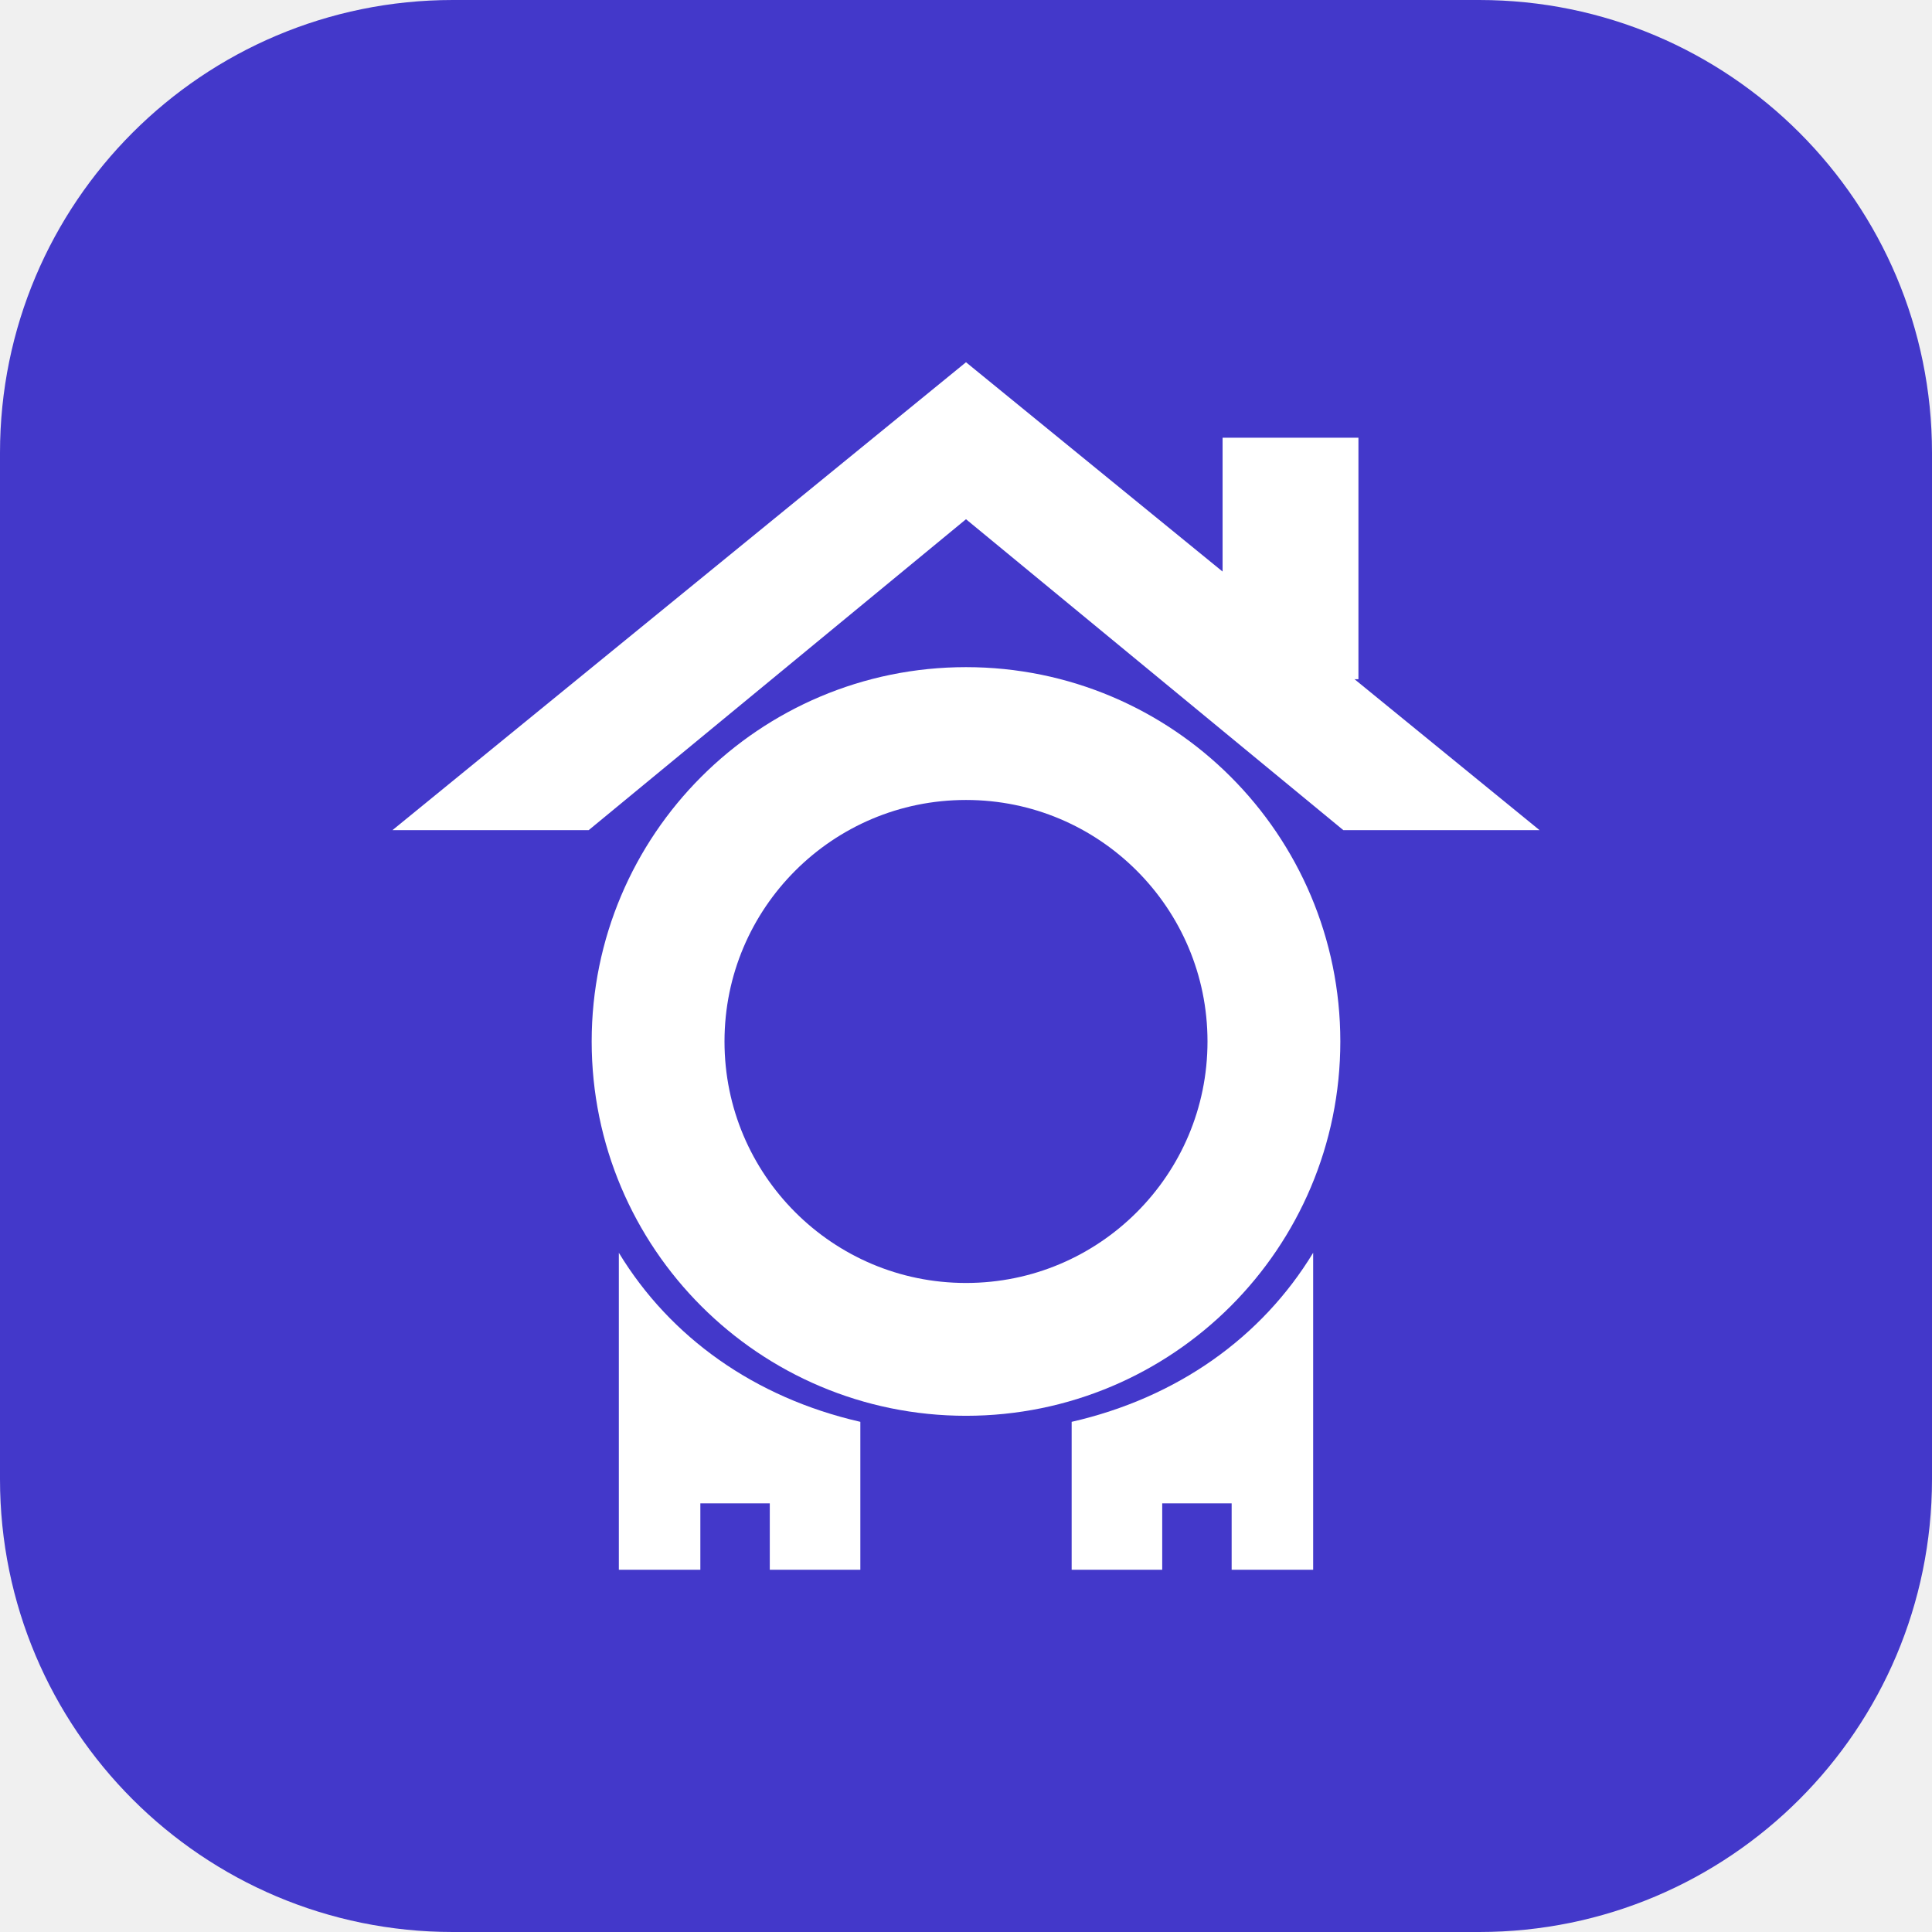
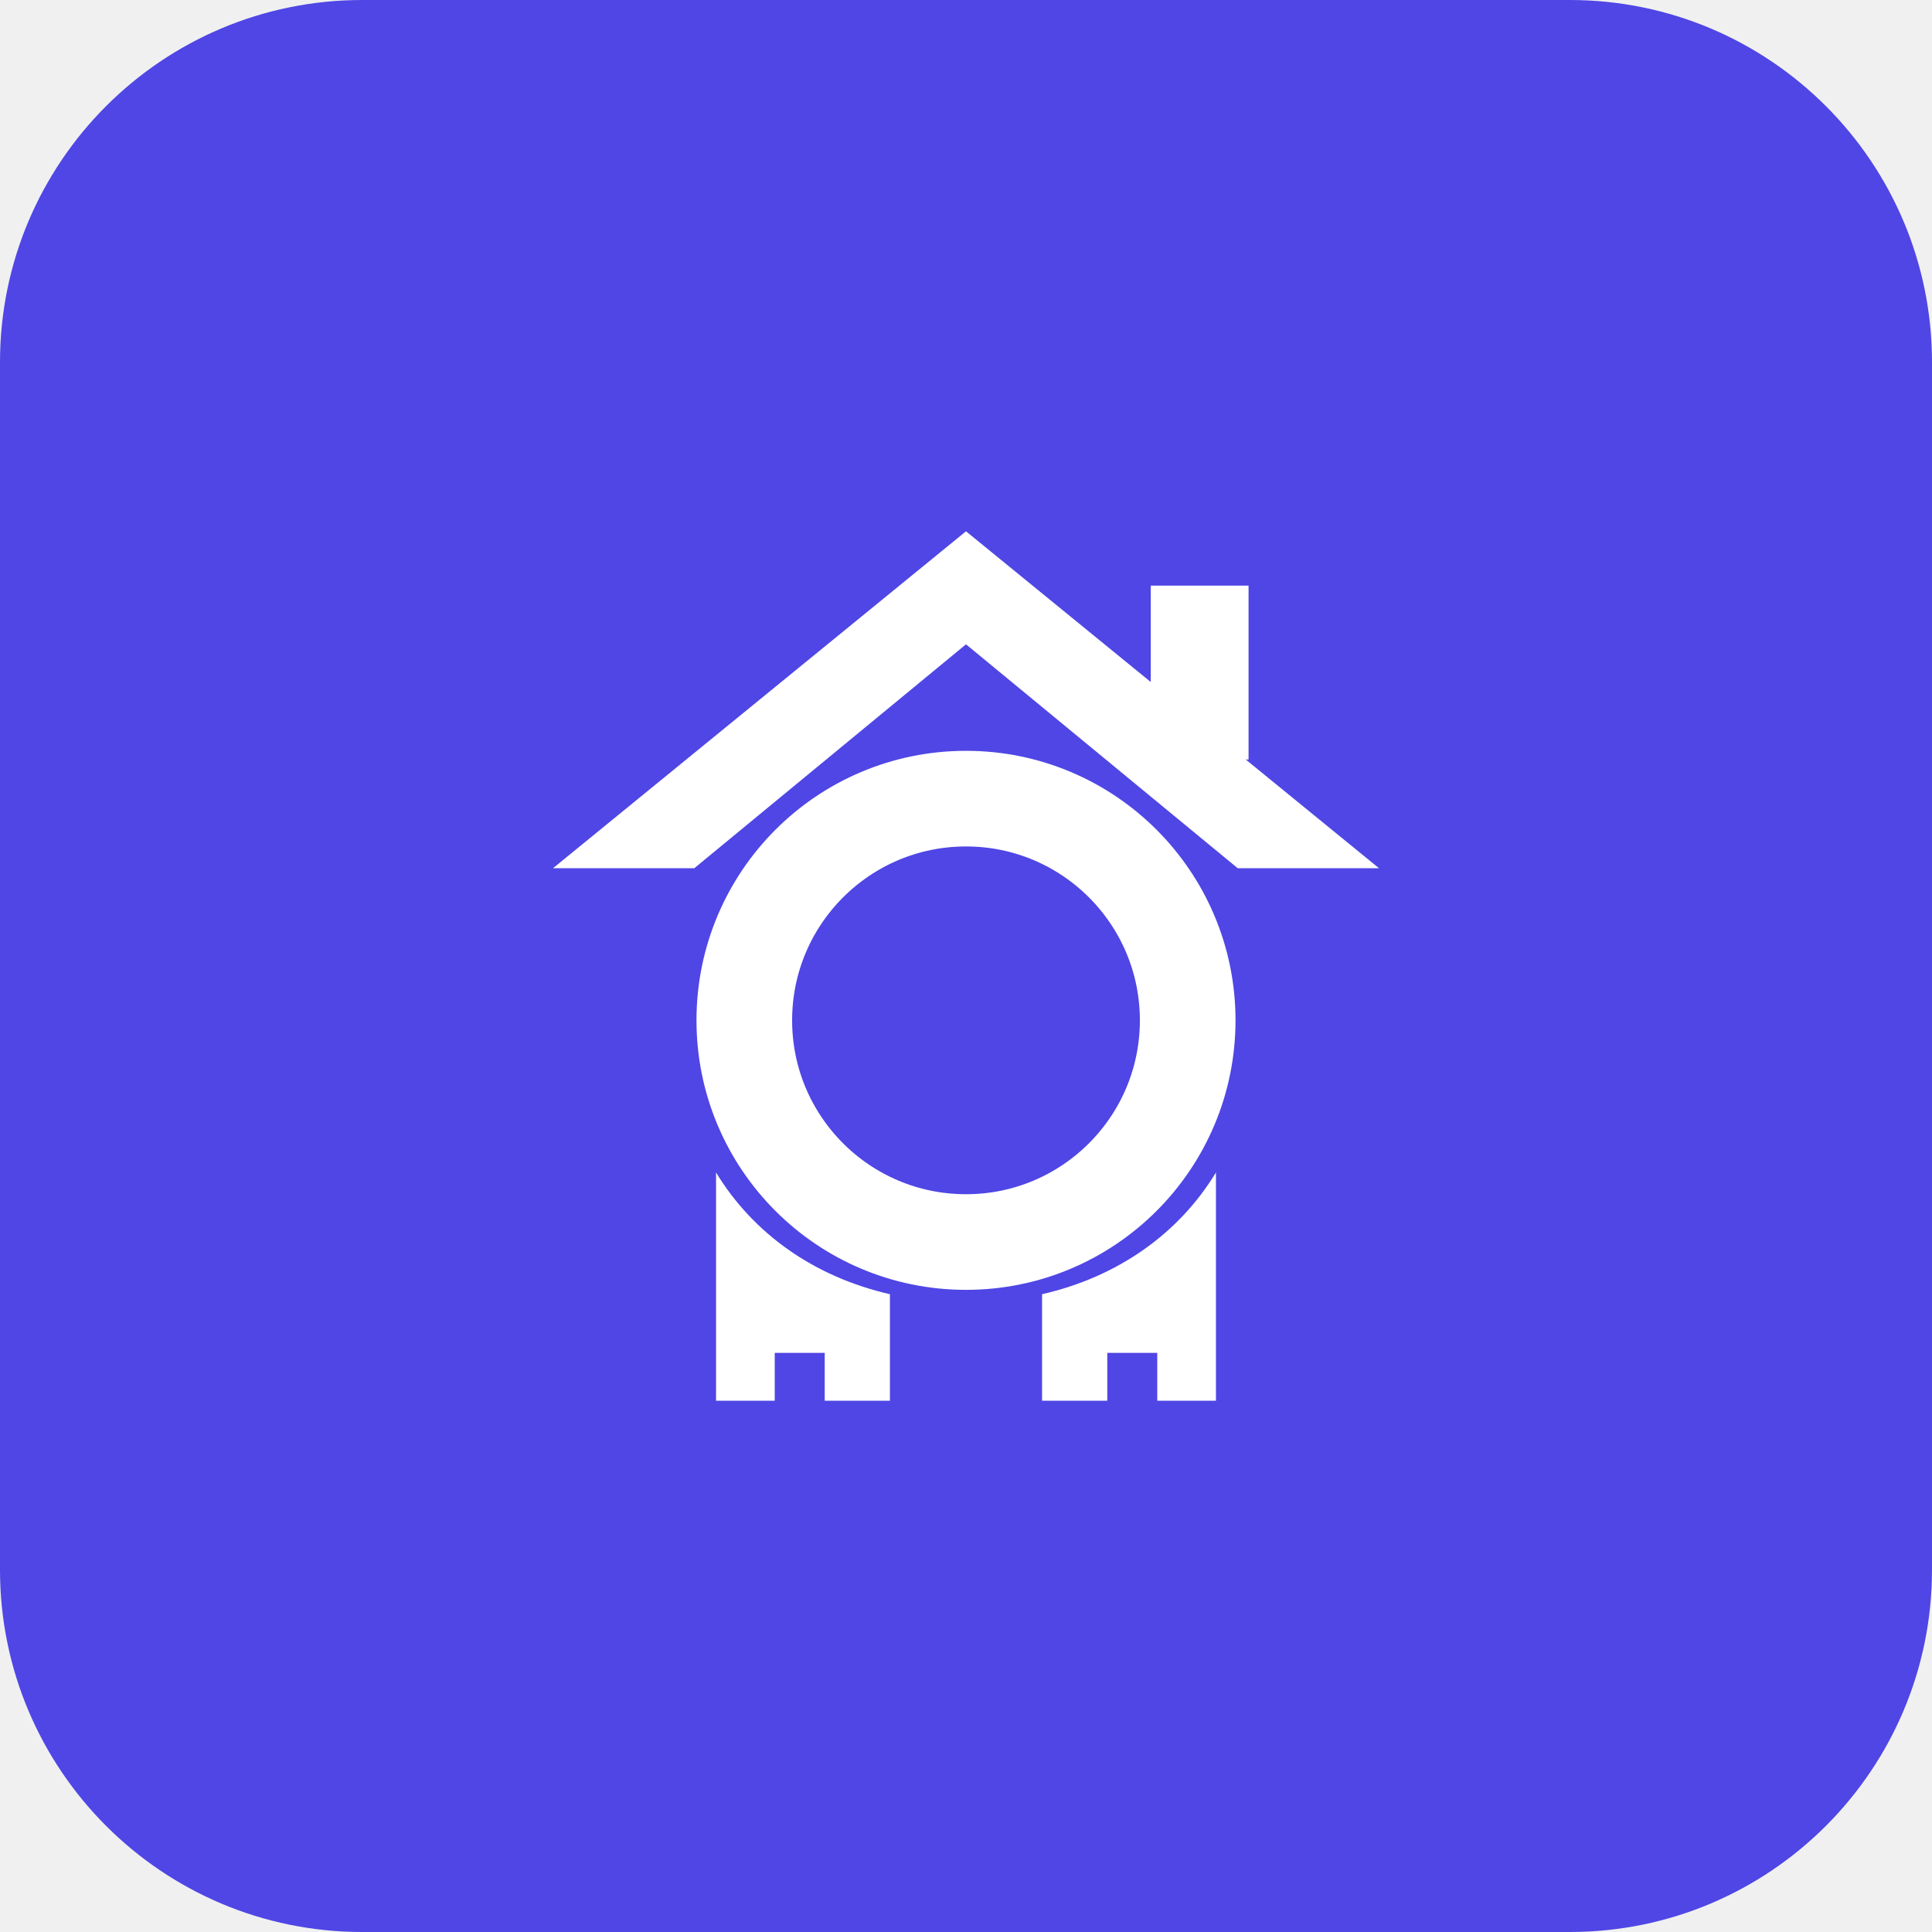
- <svg xmlns="http://www.w3.org/2000/svg" viewBox="0 0 64 64" width="192" height="192" fill="none">
-   <rect width="64" height="64" rx="15" fill="#4338CA" />
-   <path d="M13 27.5L32 12L51 27.5H44.5L32 17.2L19.5 27.5H13Z" fill="#FFFFFF" />
-   <rect x="40.5" y="14.5" width="4.5" height="8" fill="#FFFFFF" />
-   <circle cx="32" cy="34.5" r="10.2" stroke="#FFFFFF" stroke-width="4.4" />
-   <path d="M20.5 41.5C22.2 44.3 25 46.3 28.5 47.1V52H25.5V49.8H23.2V52H20.5V41.5Z" fill="#FFFFFF" />
-   <path d="M43.5 41.5C41.8 44.3 39 46.3 35.5 47.1V52H38.5V49.8H40.8V52H43.5V41.5Z" fill="#FFFFFF" />
+ <svg xmlns="http://www.w3.org/2000/svg" viewBox="0 0 192 192" width="192" height="192">
+   <rect width="192" height="192" rx="36" fill="#4F46E5" />
+   <g transform="translate(26.88, 26.88) scale(2.16)">
+     <path d="M13 27.5L32 12L51 27.5H44.5L32 17.2L19.5 27.5H13Z" fill="#FFFFFF" />
+     <rect x="40.5" y="14.5" width="4.5" height="8" fill="#FFFFFF" />
+     <circle cx="32" cy="34.5" r="10.2" stroke="#FFFFFF" stroke-width="4.4" fill="none" />
+     <path d="M20.5 41.5C22.2 44.3 25 46.3 28.5 47.1V52H25.5V49.8H23.2V52H20.5V41.5Z" fill="#FFFFFF" />
+     <path d="M43.5 41.5C41.8 44.3 39 46.3 35.5 47.1V52H38.5V49.8H40.8V52H43.5V41.5Z" fill="#FFFFFF" />
+   </g>
</svg>
